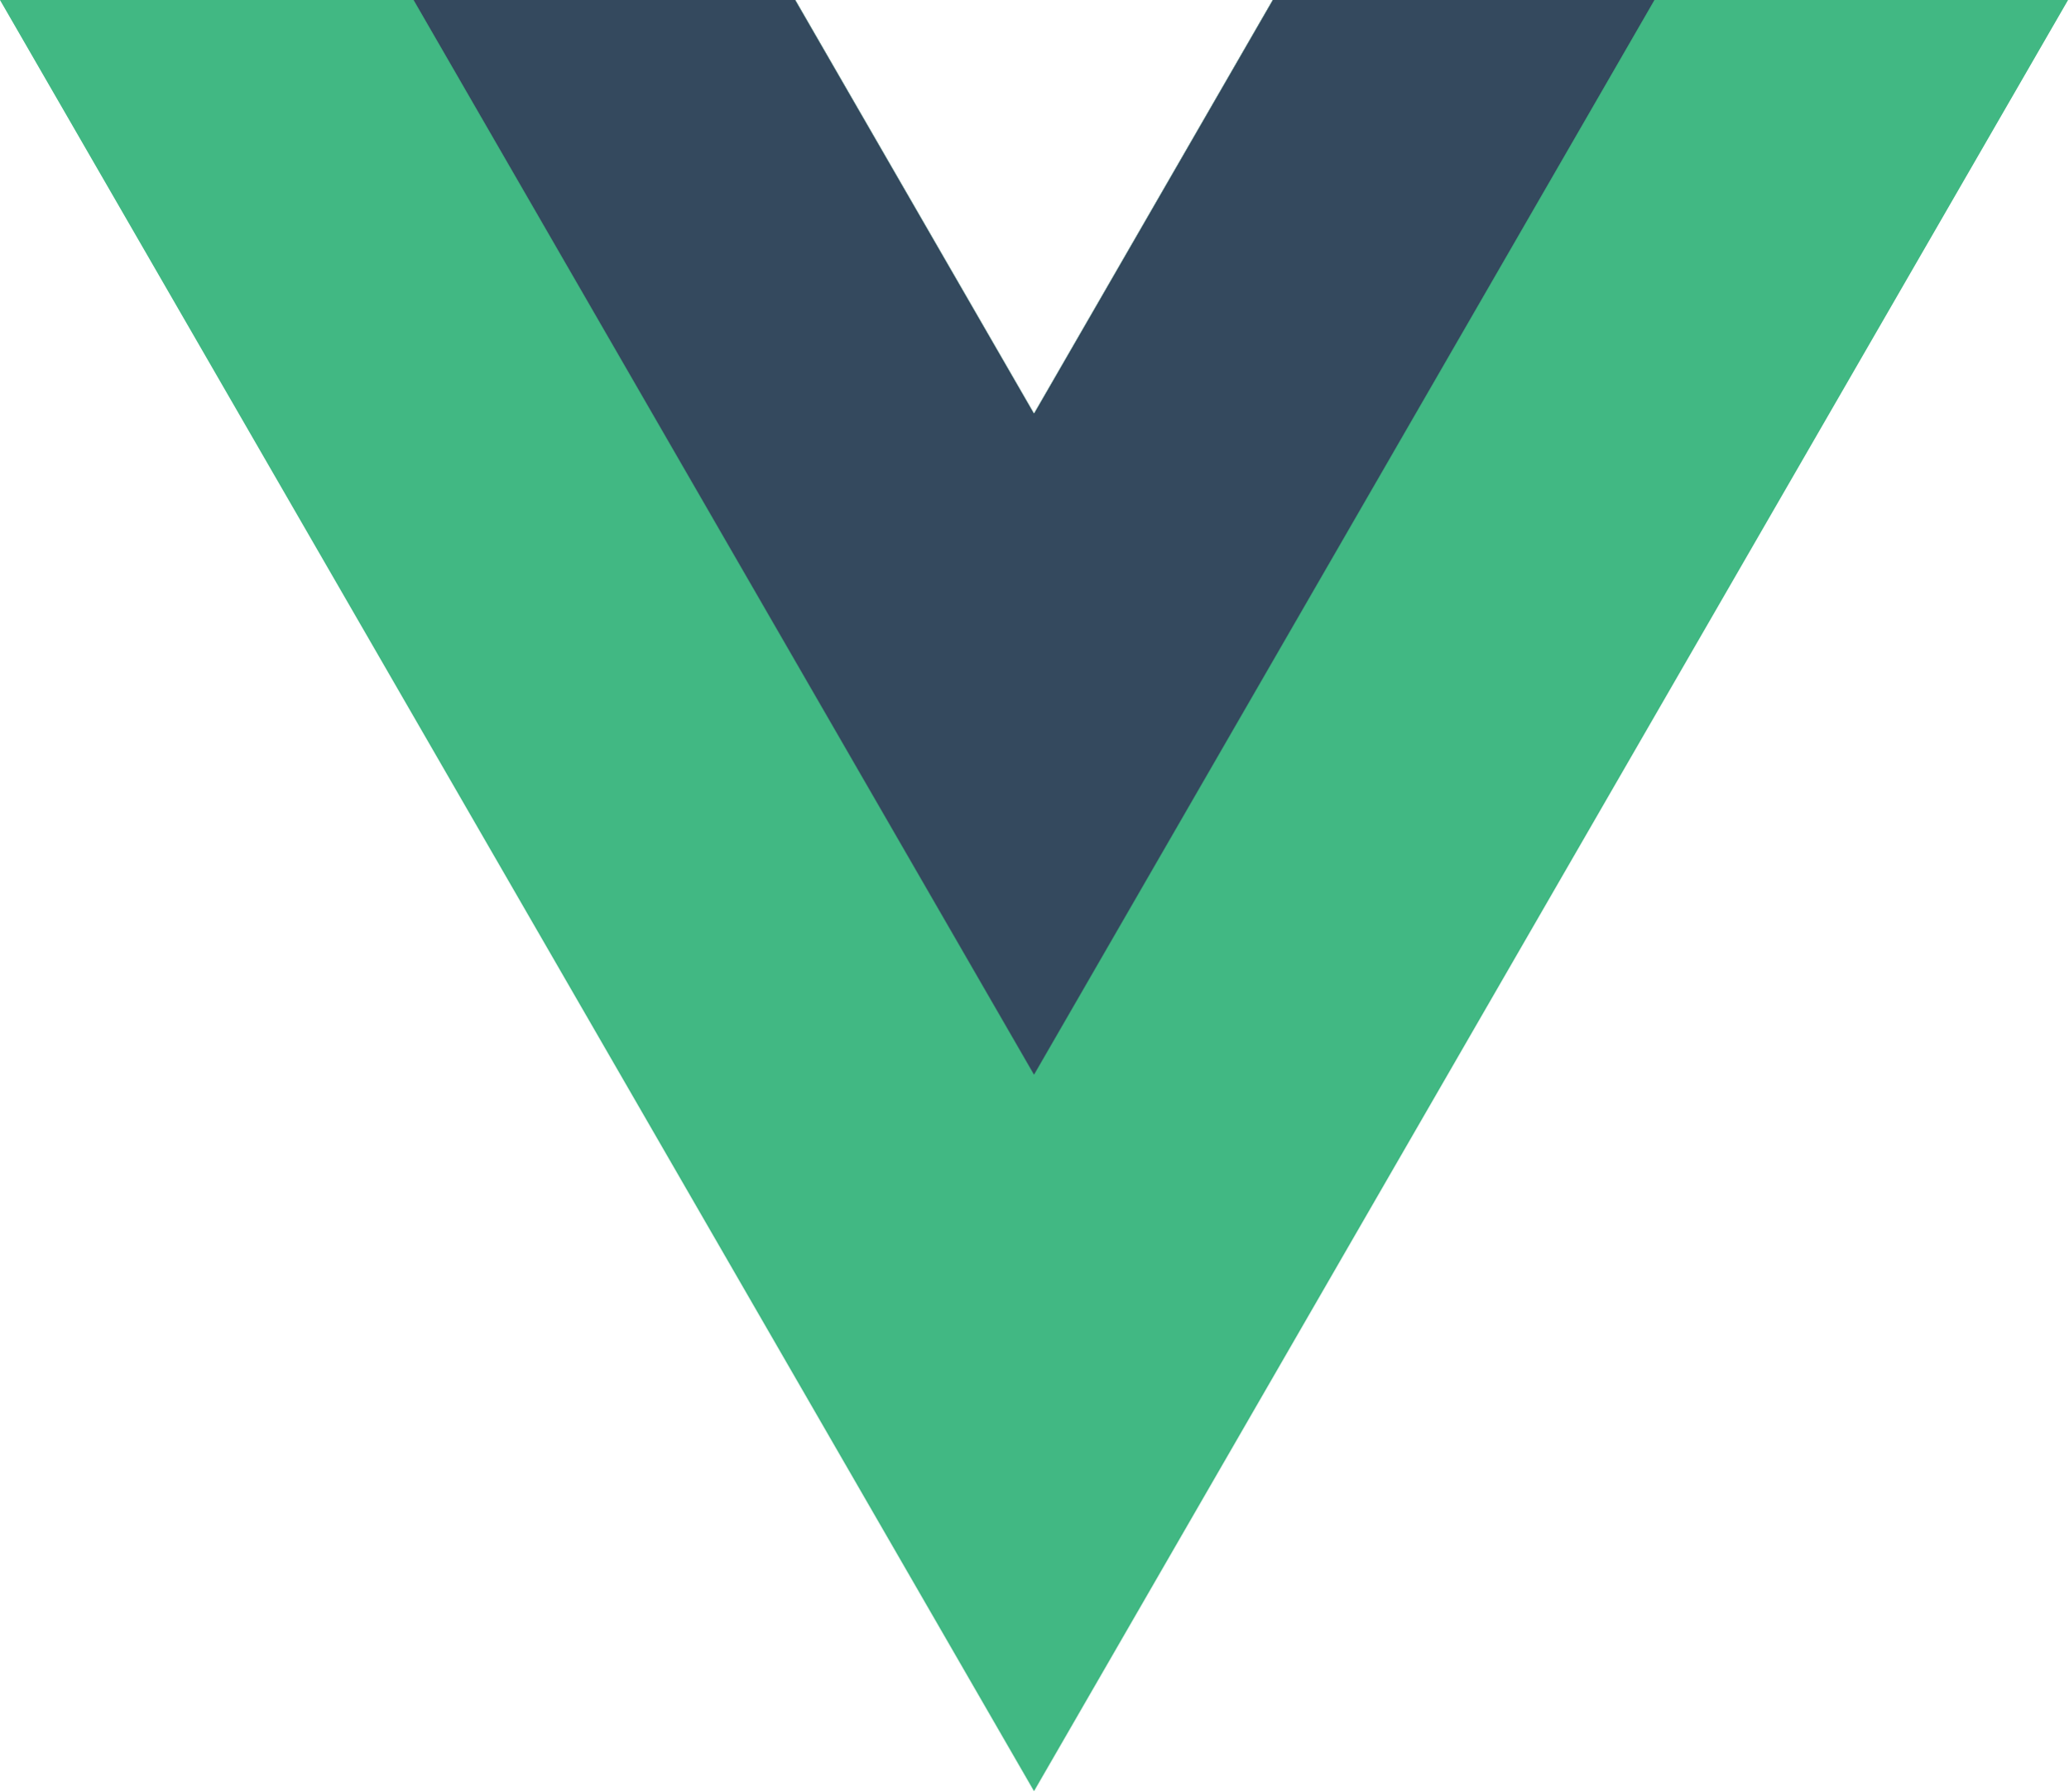
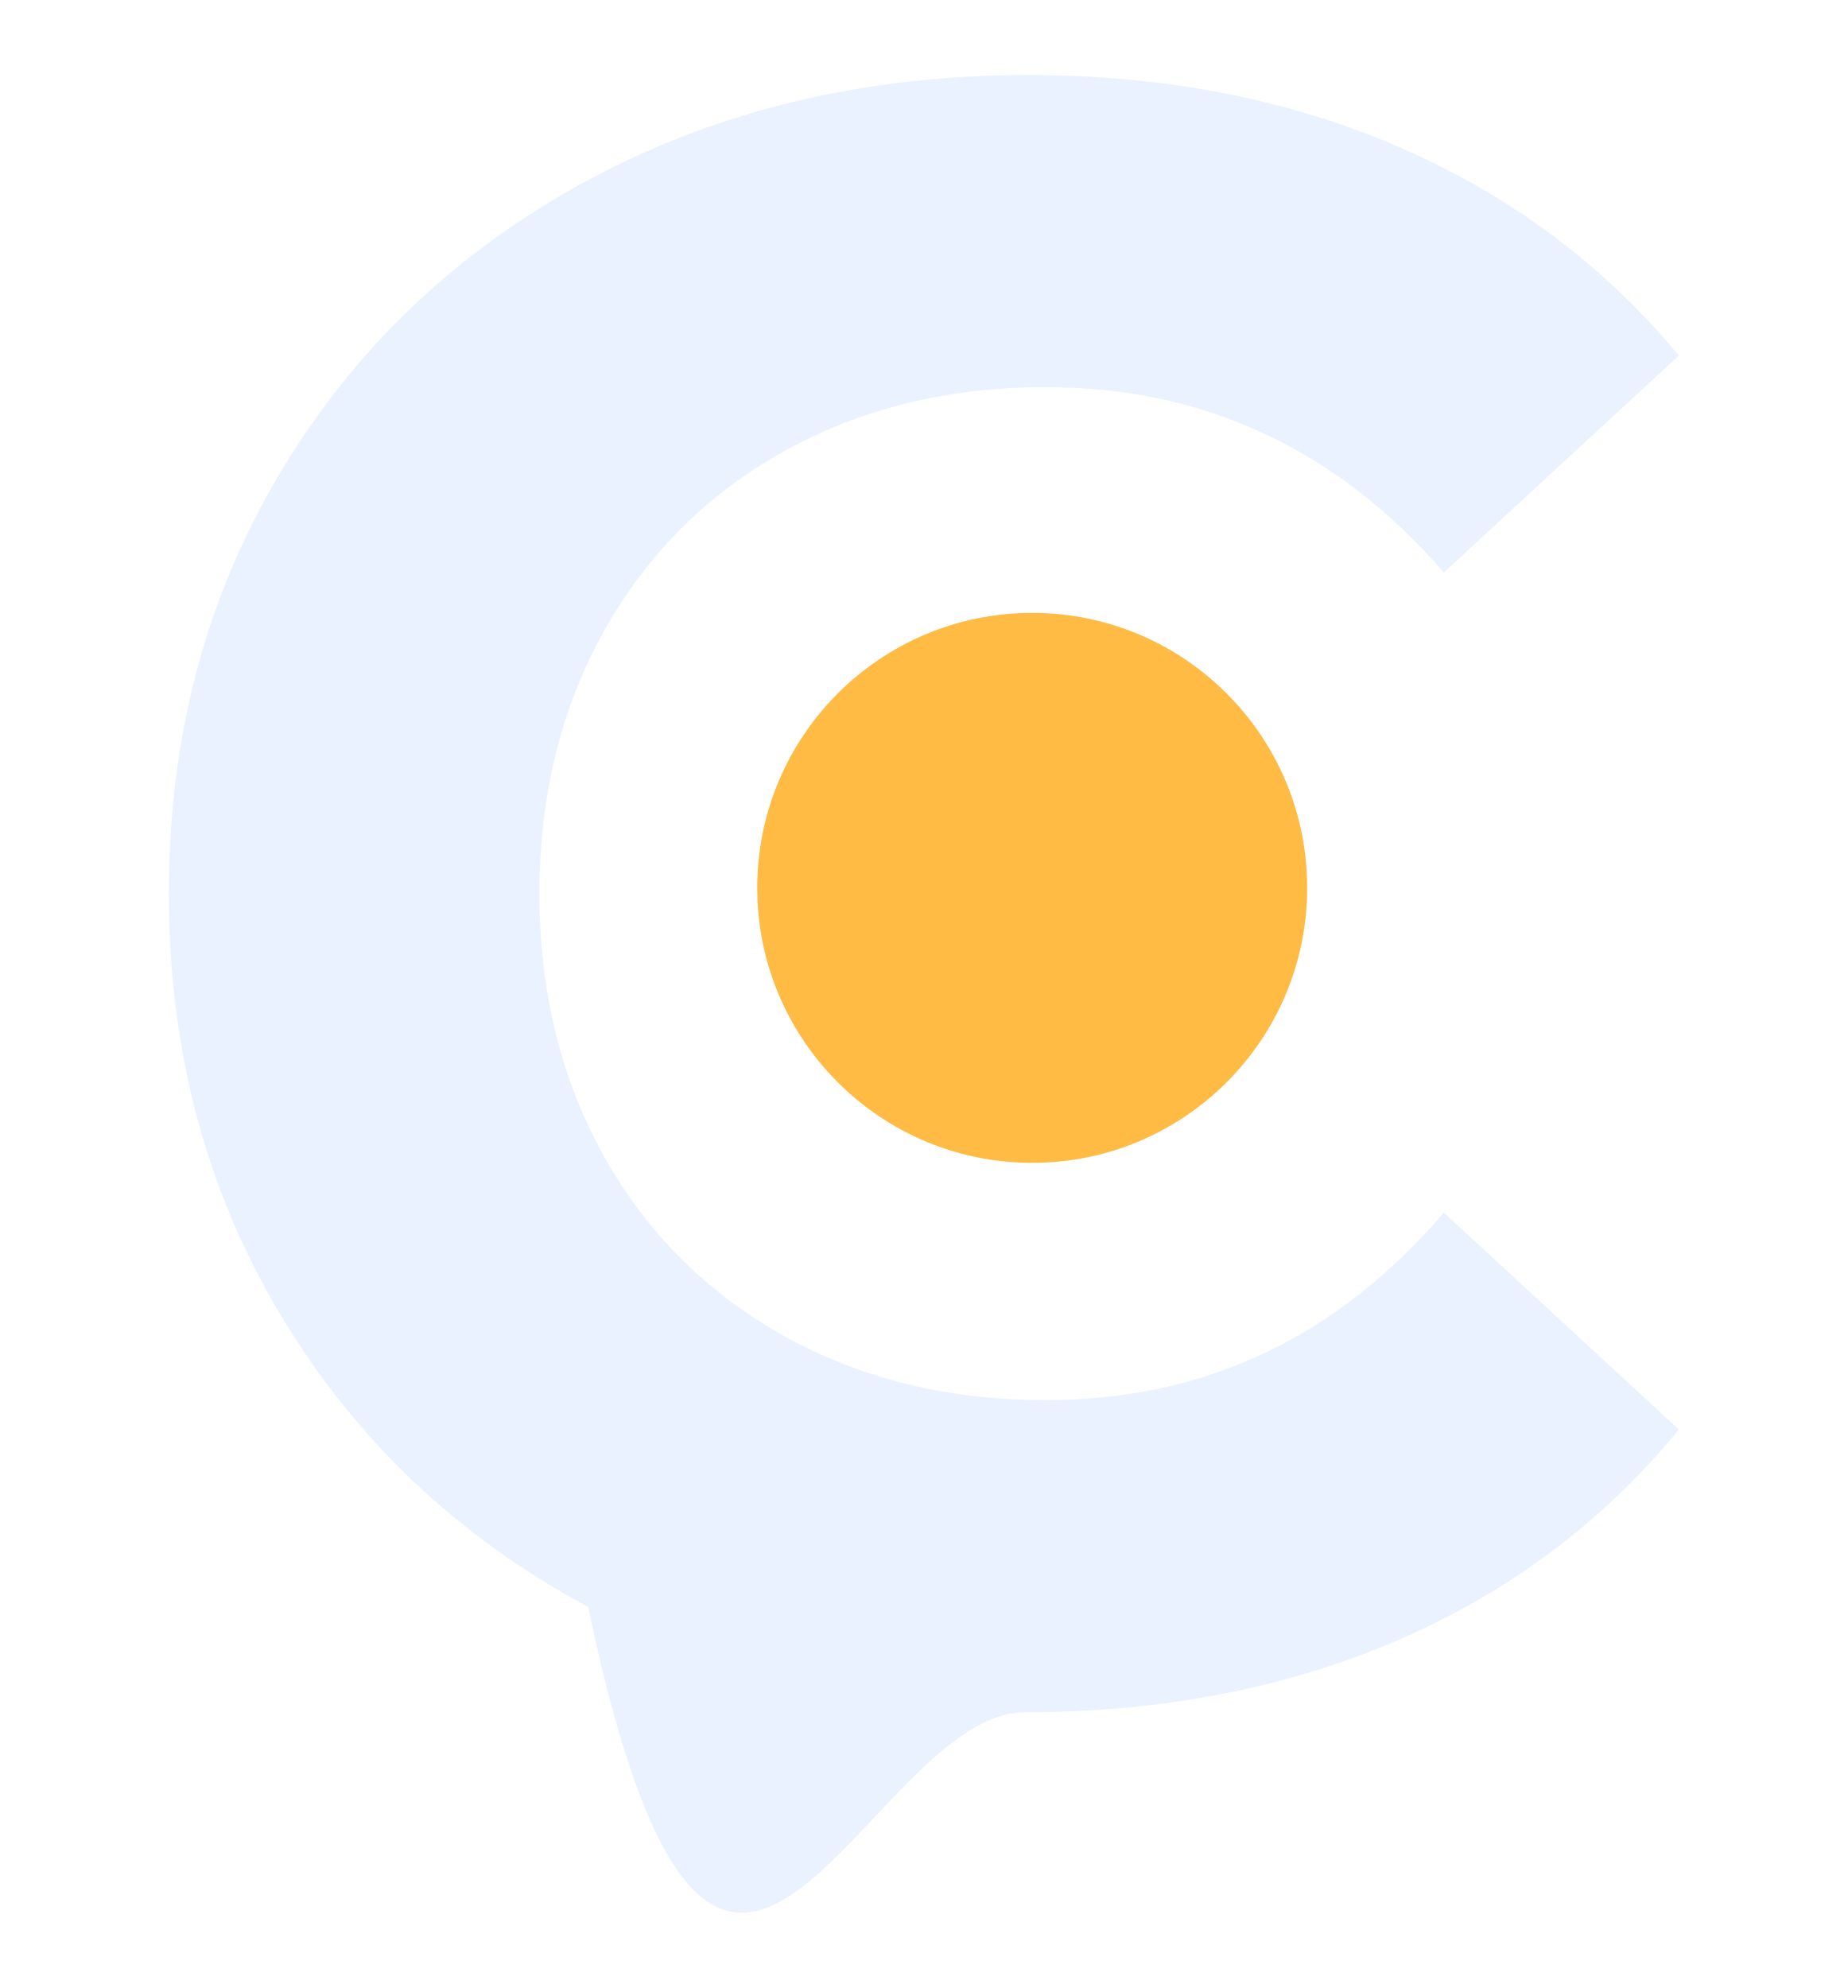
- <svg xmlns="http://www.w3.org/2000/svg" viewBox="0 0 261.76 226.69">
-   <path d="M161.096.001l-30.225 52.351L100.647.001H-.005l130.877 226.688L261.749.001z" fill="#41b883" />
-   <path d="M161.096.001l-30.225 52.351L100.647.001H52.346l78.526 136.01L209.398.001z" fill="#34495e" />
+ <svg xmlns="http://www.w3.org/2000/svg" version="1.1" id="Layer_1" x="0px" y="0px" viewBox="0 0 672 723" style="enable-background:new 0 0 672 723;" xml:space="preserve">
+   <style type="text/css">
+ 	.st0{fill:#eaf1ff;}
+ 	.st1{fill:#FFBB44;}
+ </style>
+   <g>
+     <g>
+       <path class="st0" d="M213.9,584.4c-47.4-25.5-84.7-60.8-111.8-106.1C75,433.1,61.4,382,61.4,324.9c0-57,13.6-108.1,40.7-153.3    S166.5,91,213.9,65.5s100.7-38.2,159.9-38.2c49.9,0,95,8.8,135.3,26.3s74.1,42.8,101.5,75.7l-85.5,78.9    c-38.9-44.9-87.2-67.4-144.7-67.4c-35.6,0-67.4,7.8-95.4,23.4s-49.7,37.4-65.4,65.4c-15.6,28-23.4,59.8-23.4,95.4    s7.8,67.4,23.4,95.4s37.4,49.7,65.4,65.4c28,15.6,59.7,23.4,95.4,23.4c57.6,0,105.8-22.7,144.7-68.2l85.5,78.9    c-27.4,33.4-61.4,58.9-102,76.5c-40.6,17.5-85.8,26.3-135.7,26.3C314.3,622.7,261.3,809.9,213.9,584.4z" />
+     </g>
+     <circle class="st1" cx="375.4" cy="322.9" r="100" />
+   </g>
</svg>
